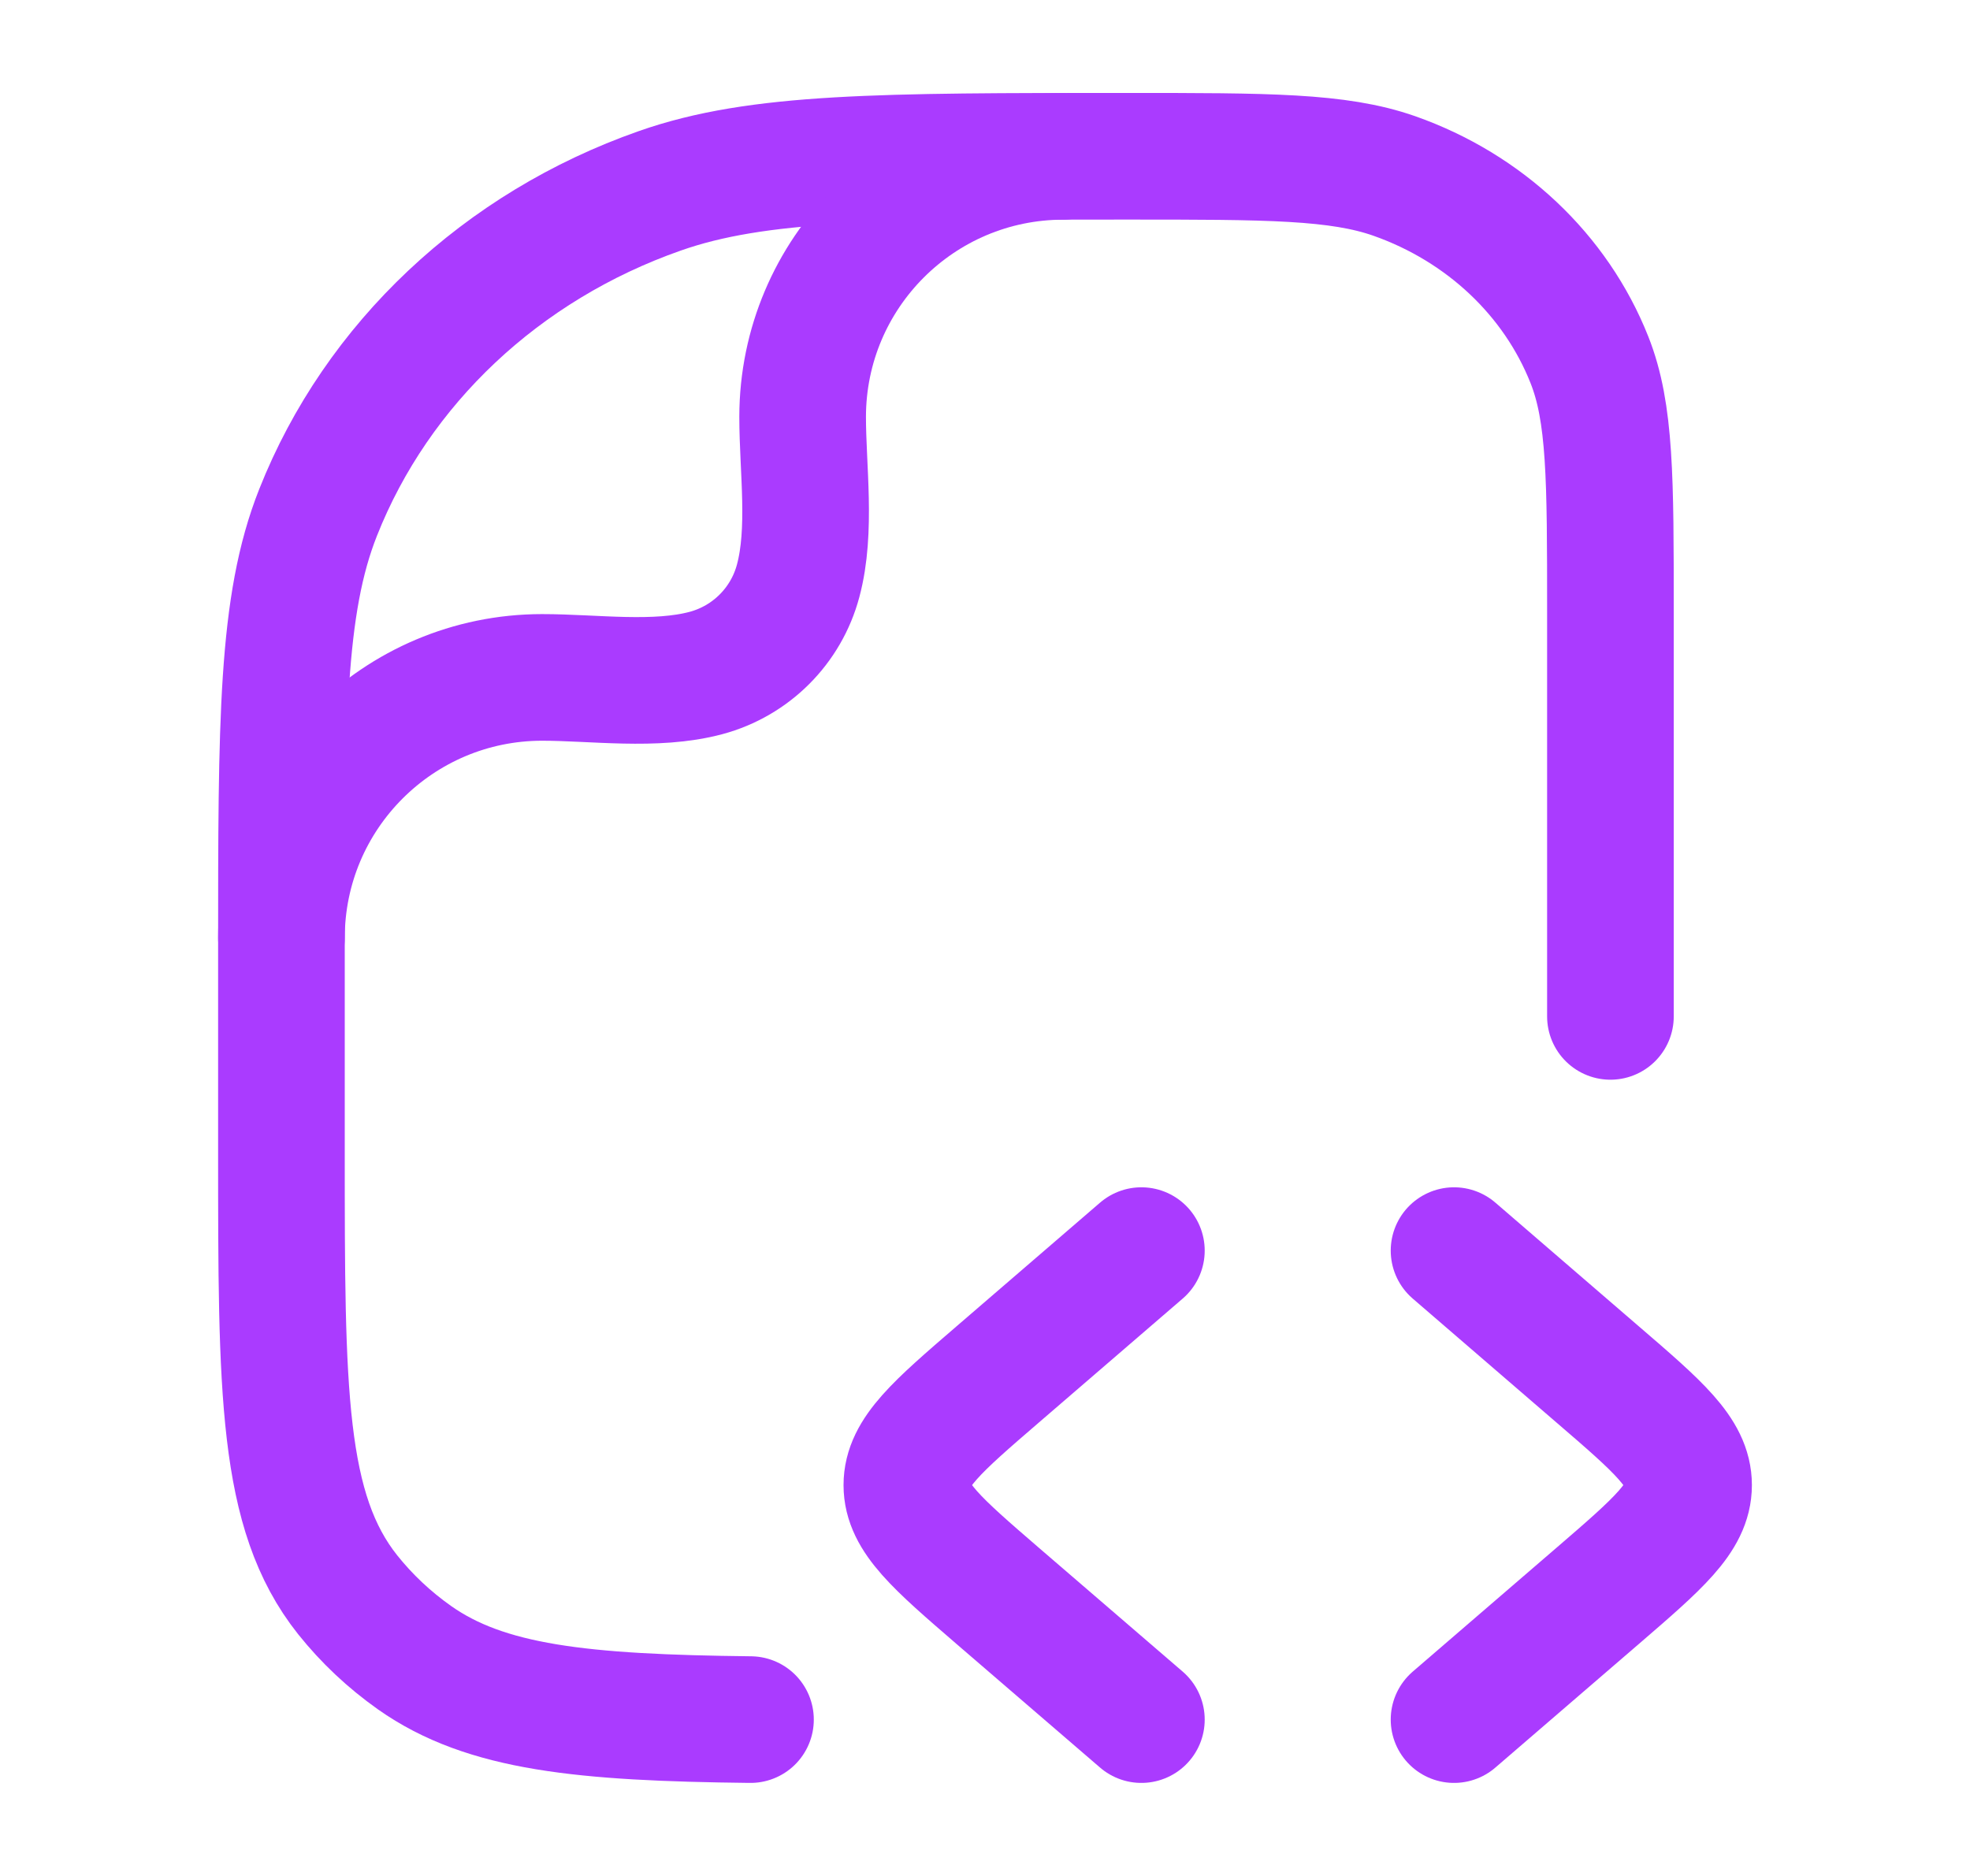
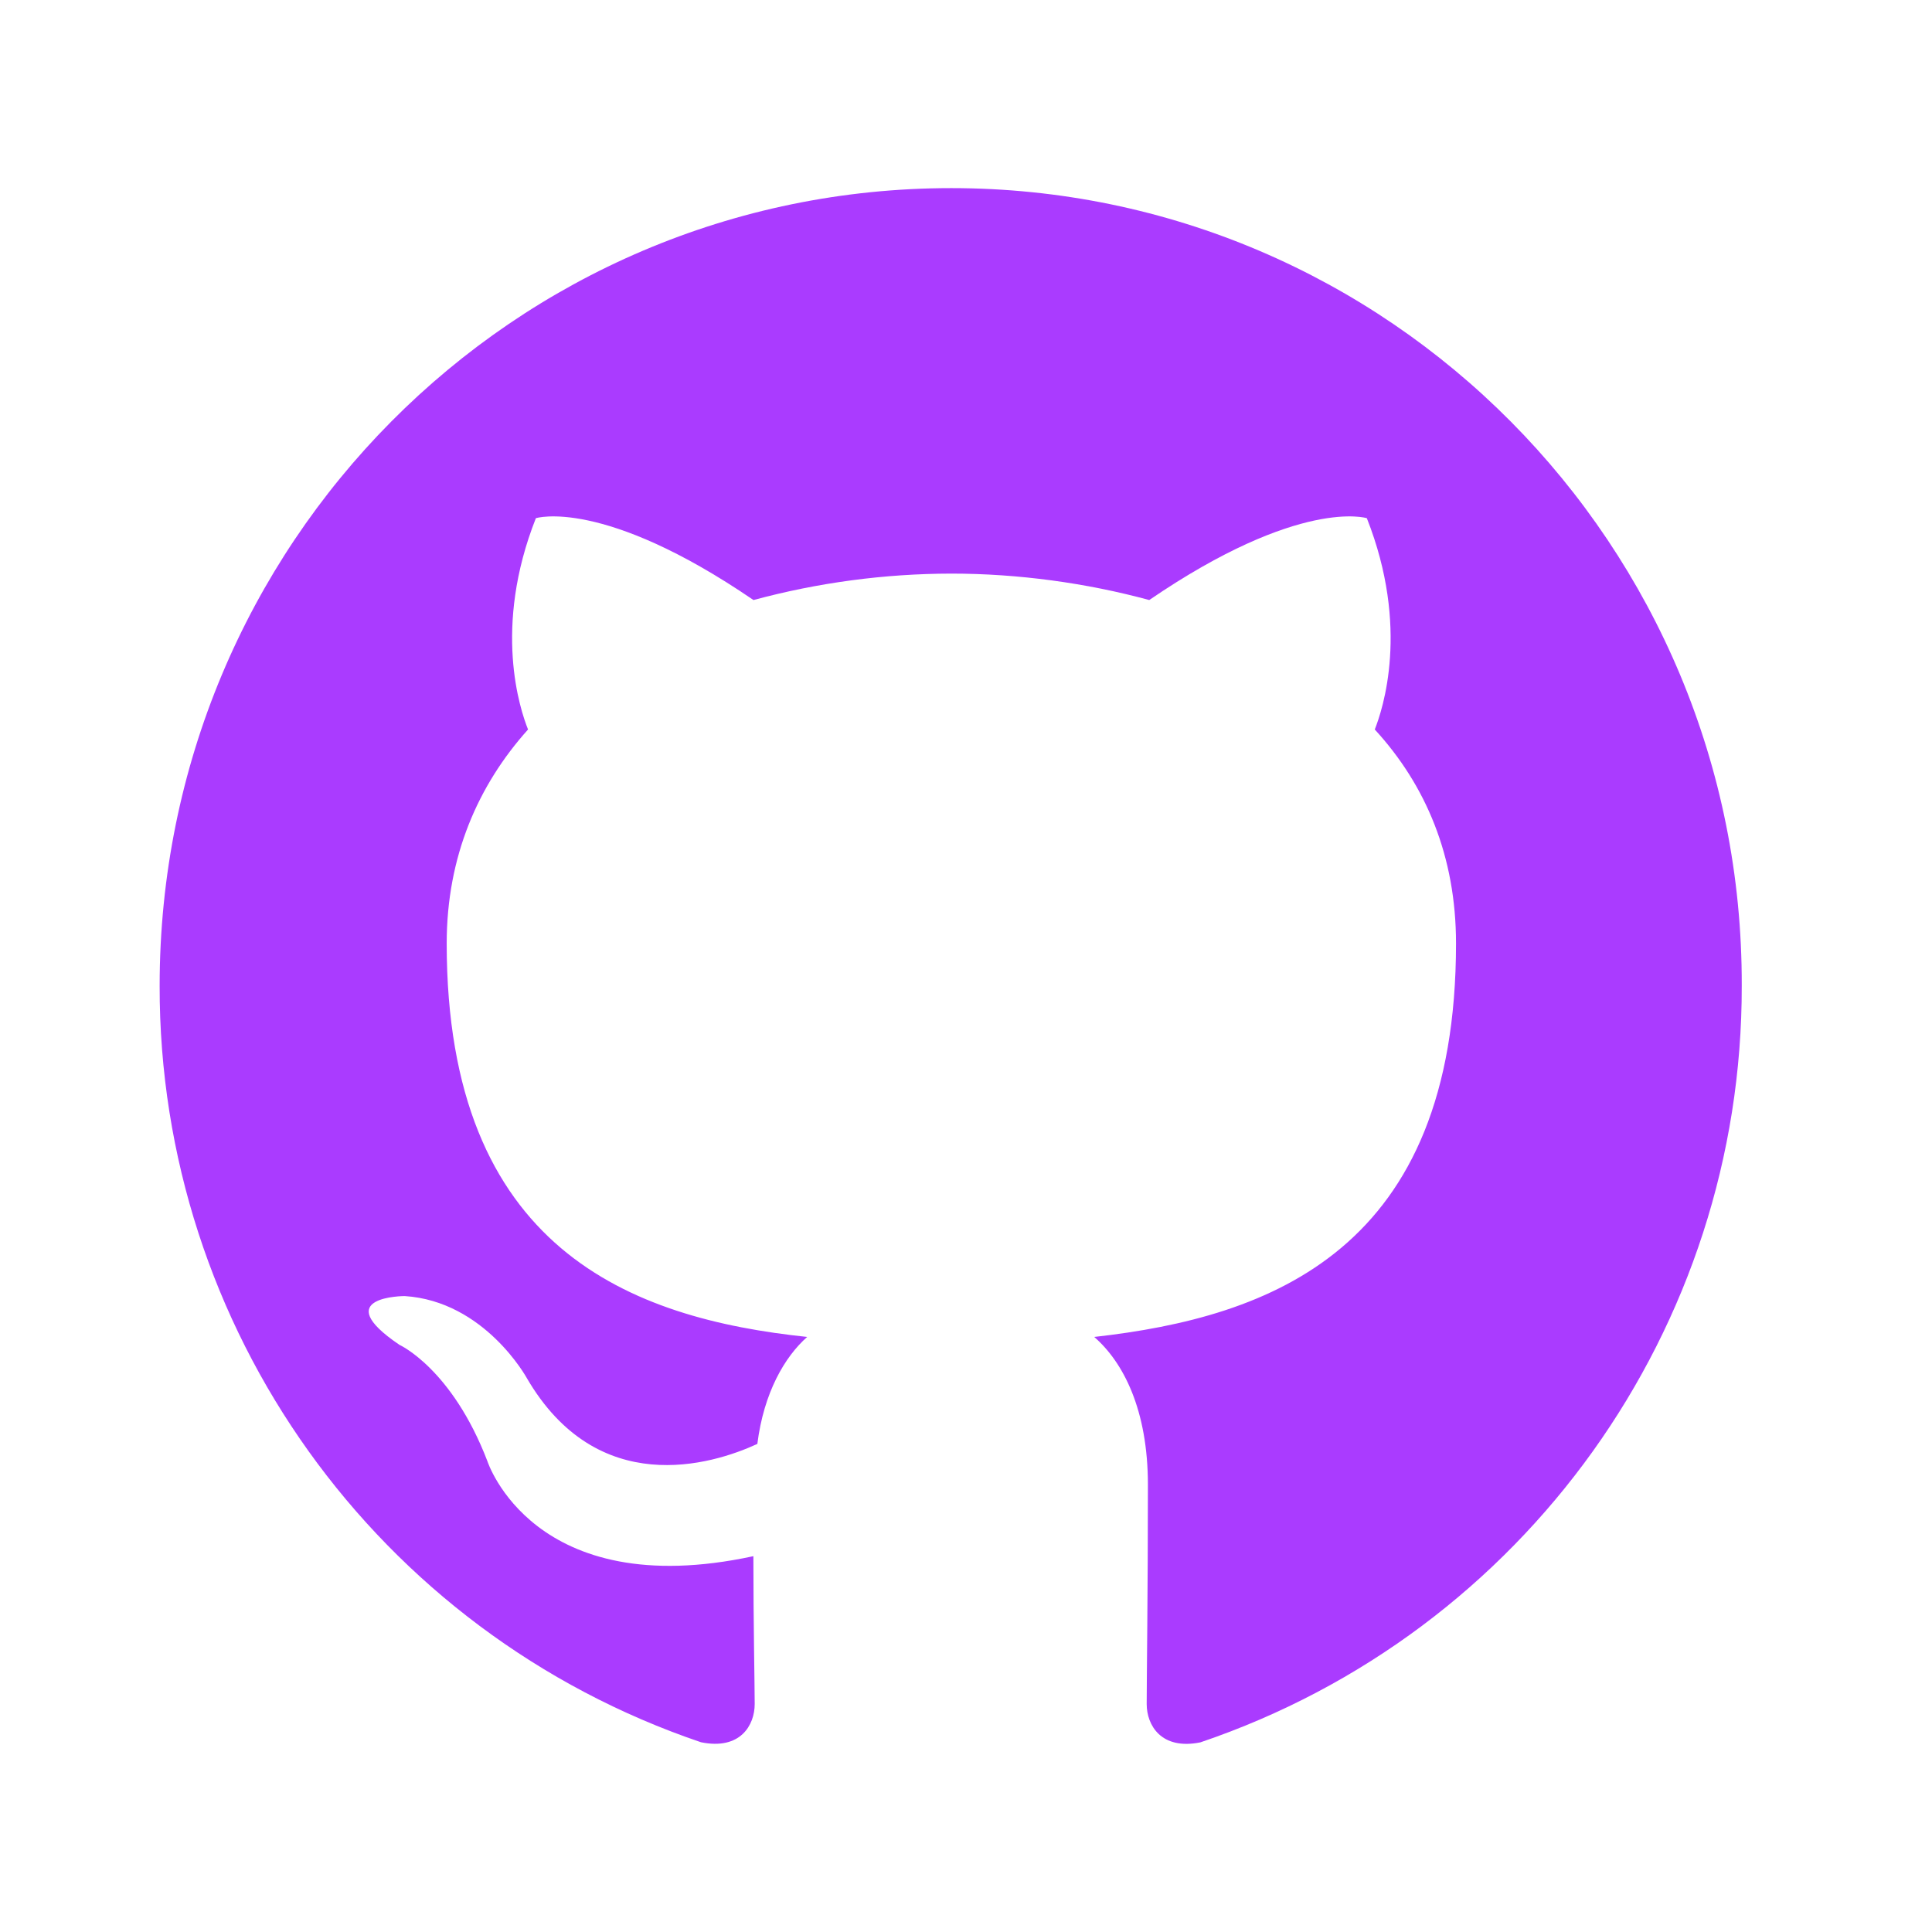
- <svg xmlns="http://www.w3.org/2000/svg" viewBox="0 0 21 20" width="21" height="20" role="img" aria-label="linx-zhang.github.io">
-   <g fill="none" stroke="#aa3bff" stroke-linecap="round" stroke-linejoin="round" stroke-width="1.35">
-     <path d="m15.5 13.333 1.533 1.322c.645.555.967.833.967 1.178s-.322.623-.967 1.179L15.5 18.333m-3.333-5-1.534 1.322c-.644.555-.966.833-.966 1.178s.322.623.966 1.179l1.534 1.321" />
-     <path d="M17.167 10.836v-4.32c0-1.41 0-2.117-.224-2.68-.359-.906-1.118-1.621-2.08-1.96-.599-.21-1.349-.21-2.848-.21-2.623 0-3.935 0-4.983.369-1.684.591-3.013 1.842-3.641 3.428C3 6.449 3 7.684 3 10.154v2.122c0 2.558 0 3.838.706 4.726q.306.383.713.671c.76.536 1.79.64 3.581.66" />
-     <path d="M3 10a2.78 2.78 0 0 1 2.778-2.778c.555 0 1.209.097 1.748-.047.48-.129.854-.503.982-.982.145-.54.048-1.194.048-1.749a2.78 2.78 0 0 1 2.777-2.777" />
-   </g>
+ <svg xmlns="http://www.w3.org/2000/svg" viewBox="0 0 19 19" width="19" height="19" role="img" aria-label="Linx Zhang">
+   <path fill="#aa3bff" fill-rule="evenodd" clip-rule="evenodd" d="M9.356 1.85C5.05 1.85 1.57 5.356 1.57 9.694a7.84 7.84 0 0 0 5.324 7.44c.387.079.528-.168.528-.376 0-.182-.013-.805-.013-1.454-2.165.467-2.616-.935-2.616-.935-.349-.91-.864-1.143-.864-1.143-.71-.48.051-.48.051-.48.787.051 1.2.805 1.2.805.695 1.194 1.817.857 2.268.649.064-.507.27-.857.49-1.052-1.728-.182-3.545-.857-3.545-3.87 0-.857.31-1.558.8-2.104-.078-.195-.349-1 .077-2.078 0 0 .657-.208 2.14.805a7.5 7.5 0 0 1 1.946-.26c.657 0 1.328.092 1.946.26 1.483-1.013 2.14-.805 2.14-.805.426 1.078.155 1.883.078 2.078.502.546.799 1.247.799 2.104 0 3.013-1.818 3.675-3.558 3.87.284.247.528.714.528 1.454 0 1.052-.012 1.896-.012 2.156 0 .208.142.455.528.377a7.84 7.84 0 0 0 5.324-7.441c.013-4.338-3.48-7.844-7.773-7.844" />
</svg>
